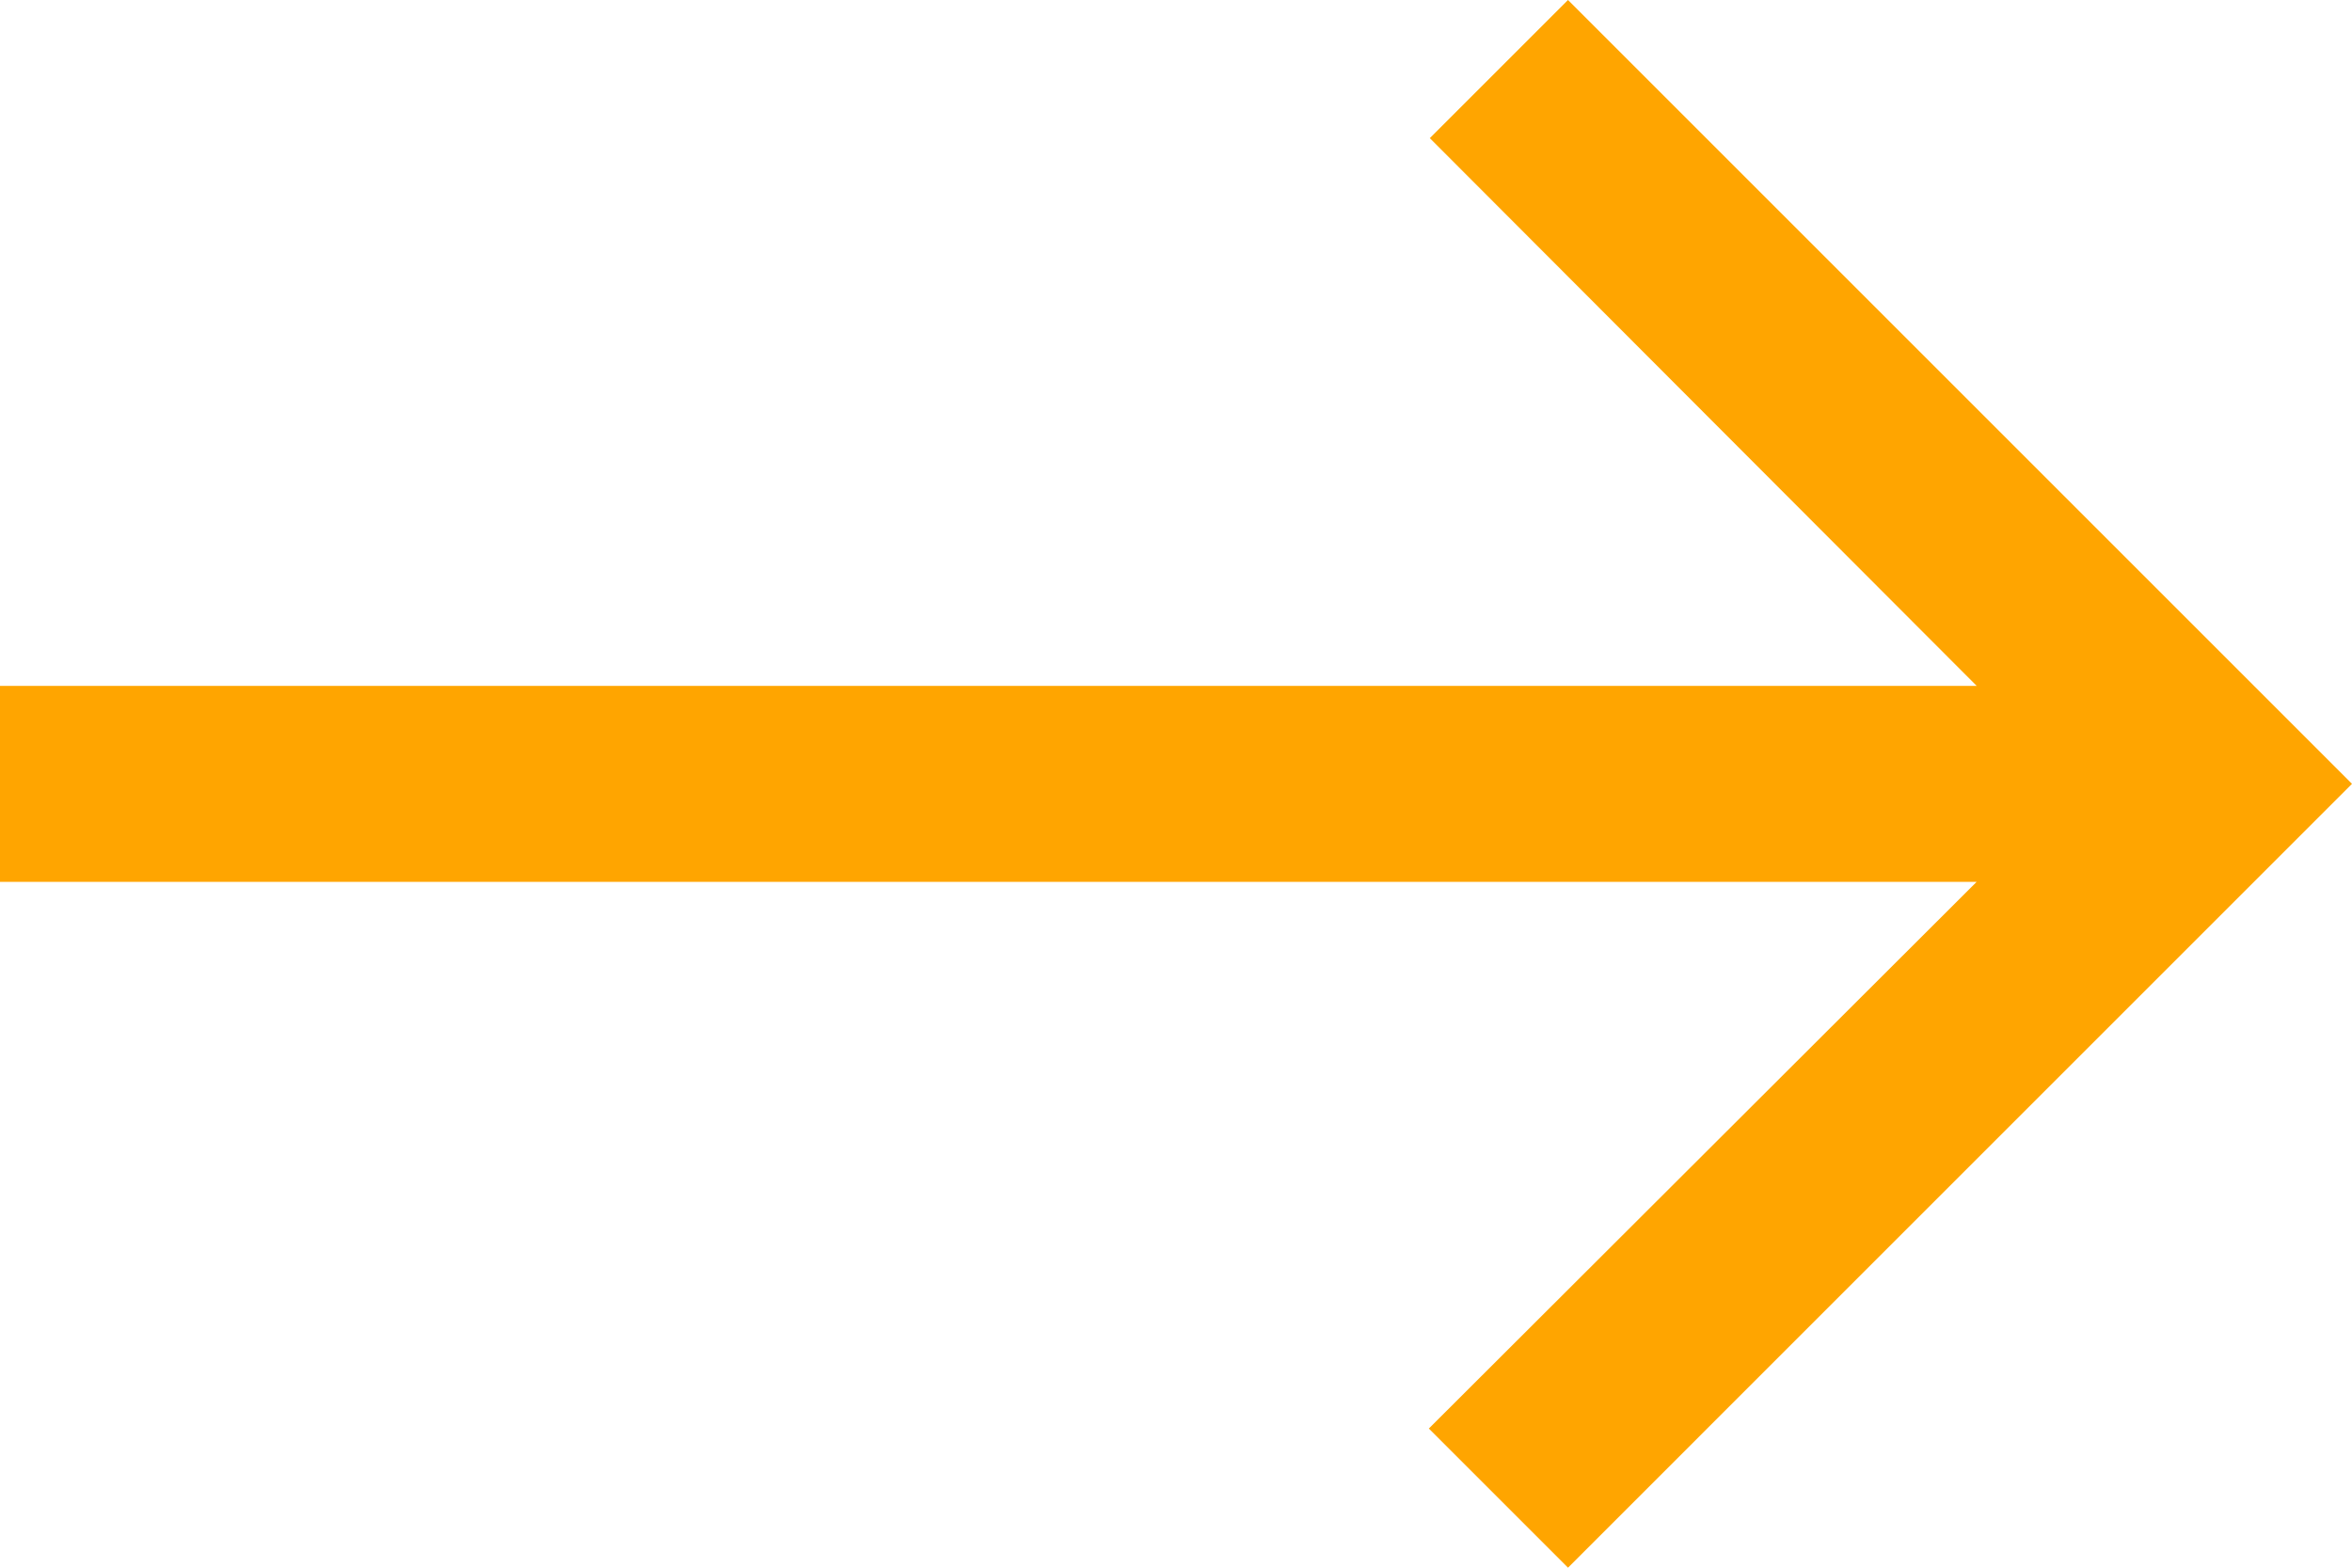
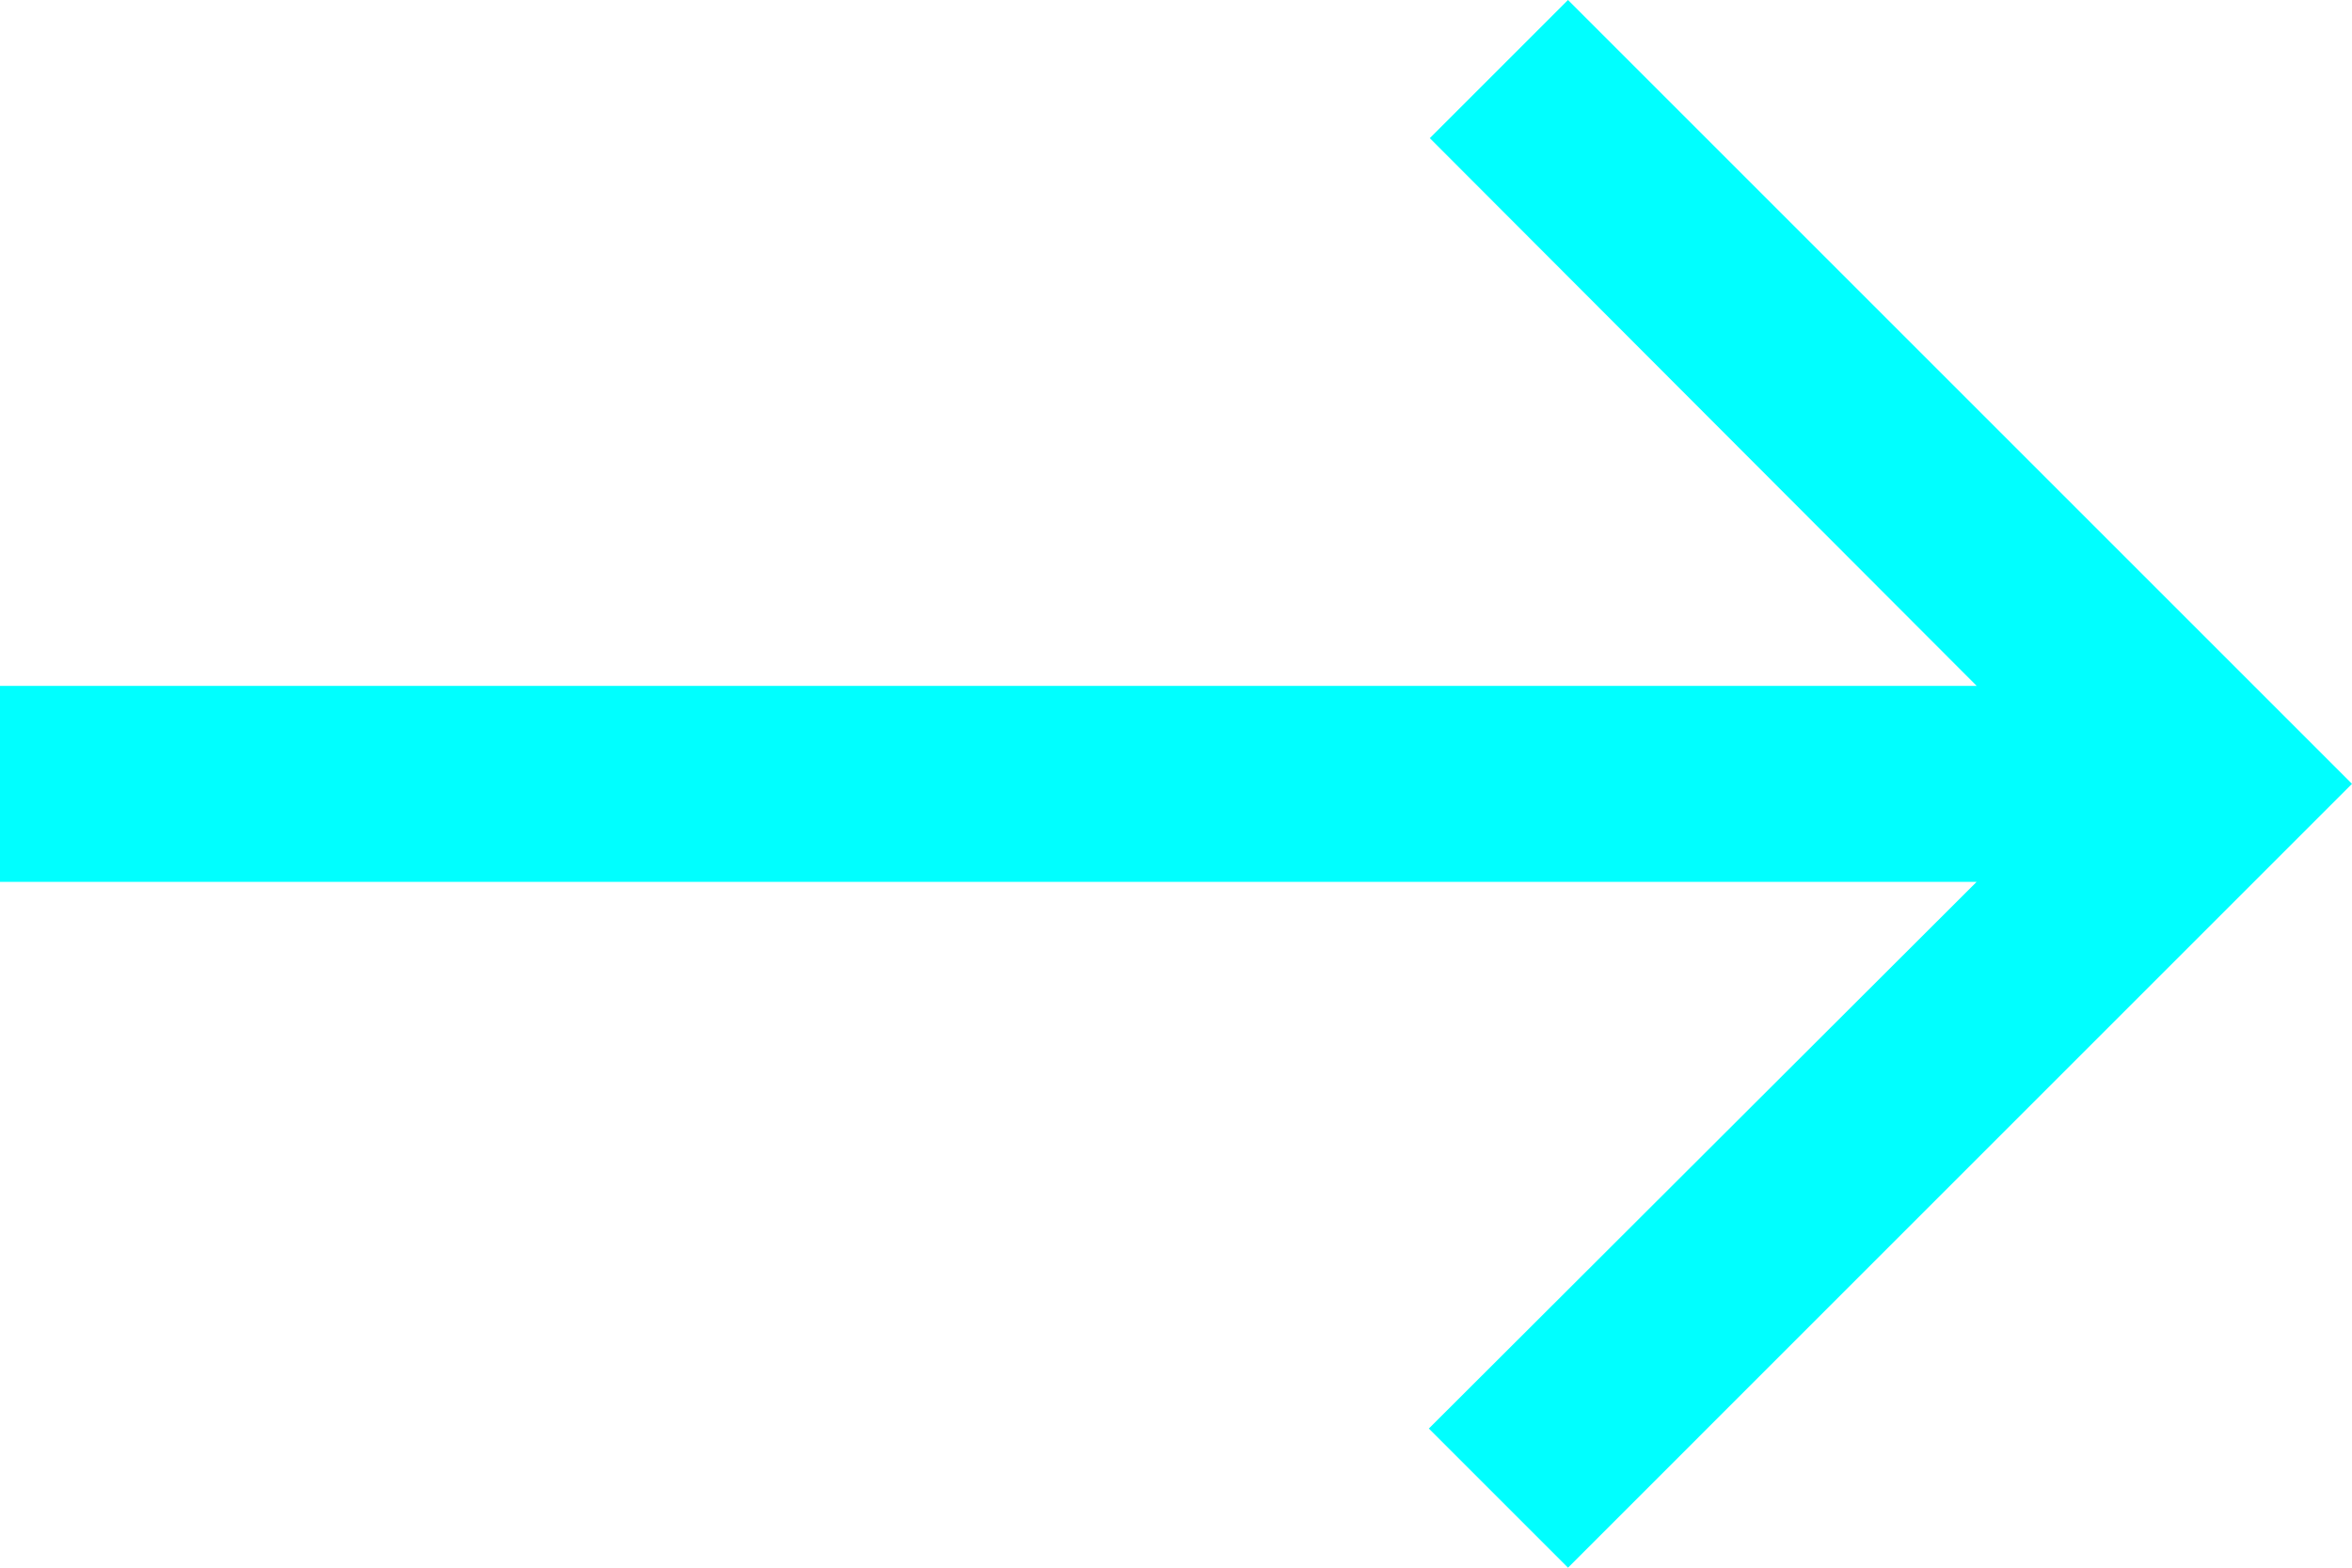
<svg xmlns="http://www.w3.org/2000/svg" width="24" height="16" viewBox="0 0 24 16" fill="none">
  <g id="icon/navigation/arrow_downward_24px">
-     <path id="icon/navigation/arrow_downward_24px_2" d="M16 -6.99382e-07L14.59 1.41L20.17 7L-3.93402e-07 7L-3.0598e-07 9L20.17 9L14.58 14.58L16 16L24 8L16 -6.99382e-07Z" fill="orange" />
+     <path id="icon/navigation/arrow_downward_24px_2" d="M16 -6.99382e-07L14.59 1.41L20.17 7L-3.93402e-07 7L-3.0598e-07 9L20.17 9L14.58 14.58L16 16L24 8L16 -6.99382e-07Z" fill="aqua" />
  </g>
</svg>
